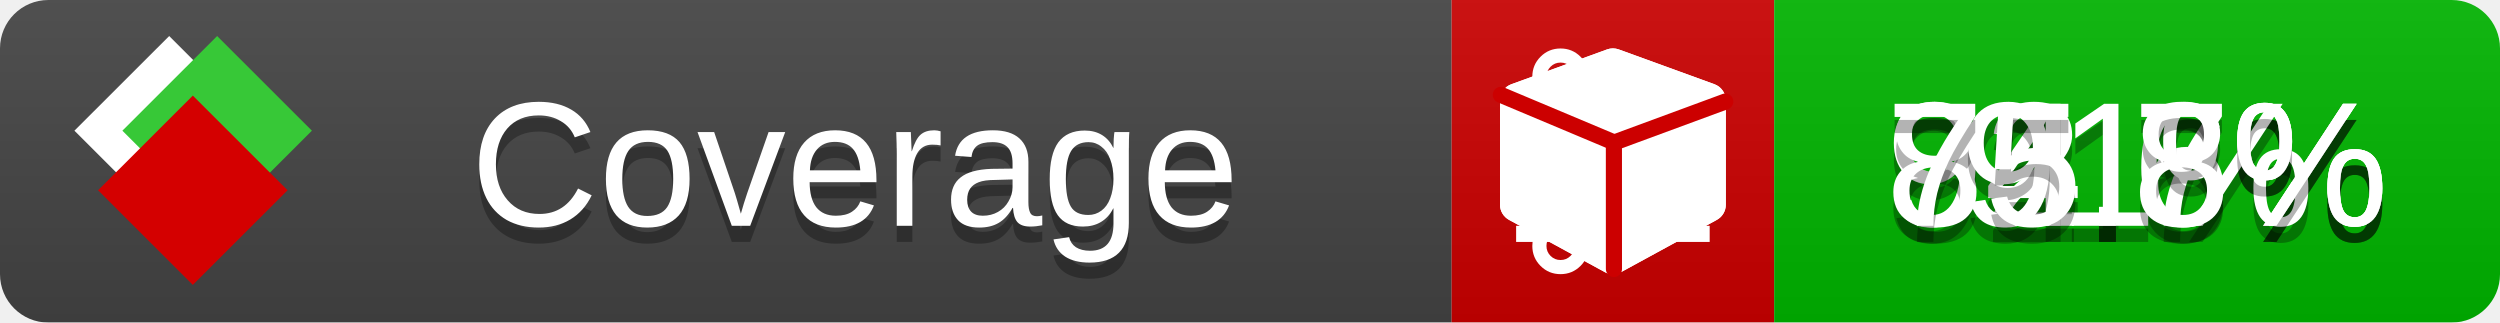
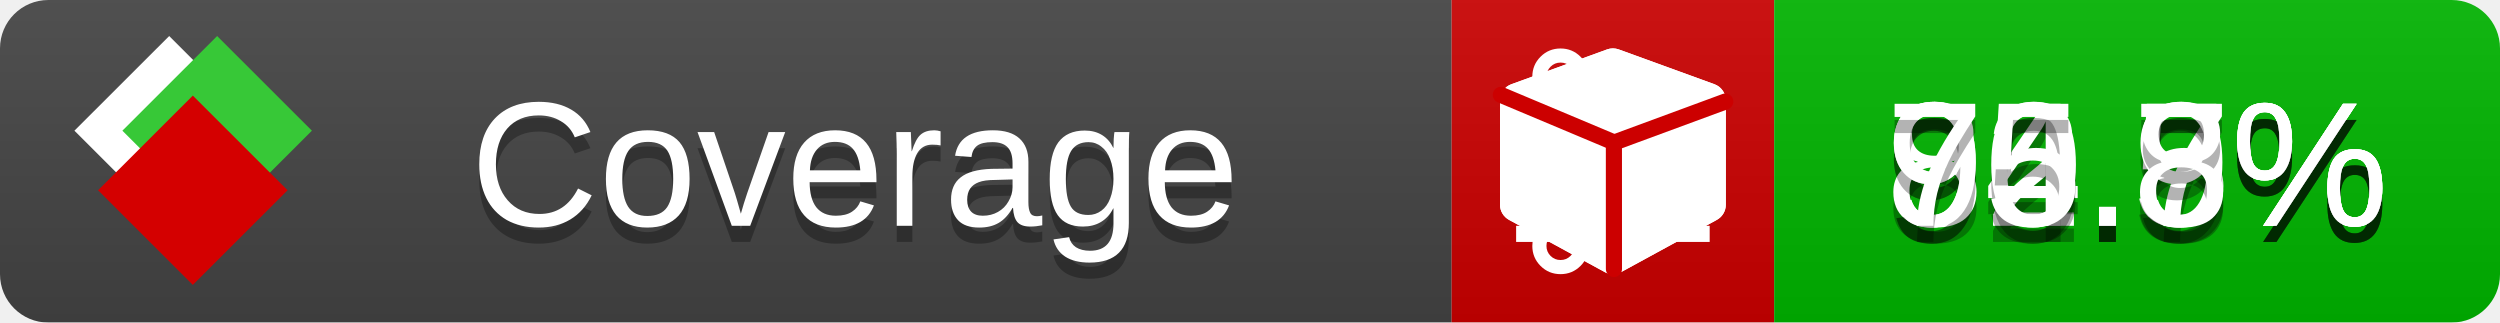
<svg xmlns="http://www.w3.org/2000/svg" xmlns:xlink="http://www.w3.org/1999/xlink" width="155" height="20">
  <style type="text/css">
          
            @keyframes fade1 {
                0% { visibility: visible; opacity: 1; }
               23% { visibility: visible; opacity: 1; }
               25% { visibility: hidden; opacity: 0; }
               48% { visibility: hidden; opacity: 0; }
               50% { visibility: hidden; opacity: 0; }
               73% { visibility: hidden; opacity: 0; }
               75% { visibility: hidden; opacity: 0; }
               98% { visibility: hidden; opacity: 0; }
              100% { visibility: visible; opacity: 1; }
            }
            @keyframes fade2 {
                0% { visibility: hidden; opacity: 0; }
               23% { visibility: hidden; opacity: 0; }
               25% { visibility: visible; opacity: 1; }
               48% { visibility: visible; opacity: 1; }
               50% { visibility: hidden; opacity: 0; }
               73% { visibility: hidden; opacity: 0; }
               75% { visibility: hidden; opacity: 0; }
               98% { visibility: hidden; opacity: 0; }
              100% { visibility: hidden; opacity: 0; }
            }
            @keyframes fade3 {
                0% { visibility: hidden; opacity: 0; }
               23% { visibility: hidden; opacity: 0; }
               25% { visibility: hidden; opacity: 0; }
               48% { visibility: hidden; opacity: 0; }
               50% { visibility: visible; opacity: 1; }
               73% { visibility: visible; opacity: 1; }
               75% { visibility: hidden; opacity: 0; }
               98% { visibility: hidden; opacity: 0; }
              100% { visibility: hidden; opacity: 0; }
            }
            @keyframes fade4 {
                0% { visibility: hidden; opacity: 0; }
               23% { visibility: hidden; opacity: 0; }
               25% { visibility: hidden; opacity: 0; }
               48% { visibility: hidden; opacity: 0; }
               50% { visibility: hidden; opacity: 0; }
               73% { visibility: hidden; opacity: 0; }
               75% { visibility: visible; opacity: 1; }
               98% { visibility: visible; opacity: 1; }
              100% { visibility: hidden; opacity: 0; }
            }
            .linecoverage {
                animation-duration: 15s;
                animation-name: fade1;
                animation-iteration-count: infinite;
            }
            .branchcoverage {
                animation-duration: 15s;
                animation-name: fade2;
                animation-iteration-count: infinite;
            }
            .methodcoverage {
                animation-duration: 15s;
                animation-name: fade3;
                animation-iteration-count: infinite;
            }
            .fullmethodcoverage {
                animation-duration: 15s;
                animation-name: fade4;
                animation-iteration-count: infinite;
            }
          
    </style>
  <defs>
    <linearGradient id="gradient" x2="0" y2="100%">
      <stop offset="0" stop-color="#bbb" stop-opacity=".1" />
      <stop offset="1" stop-opacity=".1" />
    </linearGradient>
    <linearGradient id="c">
      <stop offset="0" stop-color="#d40000" />
      <stop offset="1" stop-color="#ff2a2a" />
    </linearGradient>
    <linearGradient id="a">
      <stop offset="0" stop-color="#e0e0de" />
      <stop offset="1" stop-color="#fff" />
    </linearGradient>
    <linearGradient id="b">
      <stop offset="0" stop-color="#37c837" />
      <stop offset="1" stop-color="#217821" />
    </linearGradient>
    <linearGradient xlink:href="#a" id="e" x1="106.44" x2="69.96" y1="-11.96" y2="-46.84" gradientTransform="matrix(-.8426 -.00045 -.00045 -.8426 -94.27 -75.82)" gradientUnits="userSpaceOnUse" />
    <linearGradient xlink:href="#b" id="f" x1="56.19" x2="77.97" y1="-23.45" y2="10.62" gradientTransform="matrix(.8426 .00045 .00045 .8426 94.27 75.82)" gradientUnits="userSpaceOnUse" />
    <linearGradient xlink:href="#c" id="g" x1="79.98" x2="132.9" y1="10.79" y2="10.79" gradientTransform="matrix(.8426 .00045 .00045 .8426 94.27 75.82)" gradientUnits="userSpaceOnUse" />
    <mask id="mask">
      <rect width="155" height="20" rx="3" fill="#fff" />
    </mask>
    <g id="icon" transform="matrix(.04486 0 0 .04481 -.48 -.63)">
      <rect width="52.92" height="52.92" x="-109.72" y="-27.13" fill="url(#e)" transform="rotate(-135)" />
      <rect width="52.92" height="52.92" x="70.19" y="-39.18" fill="url(#f)" transform="rotate(45)" />
      <rect width="52.92" height="52.92" x="80.05" y="-15.74" fill="url(#g)" transform="rotate(45)" />
    </g>
  </defs>
  <g mask="url(#mask)">
    <rect x="0" y="0" width="90" height="20" fill="#444" />
    <rect x="90" y="0" width="20" height="20" fill="#c00" />
    <rect x="110" y="0" width="45" height="20" fill="#00B600" />
    <rect x="0" y="0" width="155" height="20" fill="url(#gradient)" />
  </g>
  <g>
    <path class="linecoverage" stroke="#fff" d="M94 6.5 h12 M94 10.5 h12 M94 14.5 h12" />
    <path class="branchcoverage" fill="#fff" d="m 97.628,15.247 q 0,-0.364 -0.255,-0.619 -0.255,-0.255 -0.619,-0.255 -0.364,0 -0.619,0.255 -0.255,0.255 -0.255,0.619 0,0.364 0.255,0.619 0.255,0.255 0.619,0.255 0.364,0 0.619,-0.255 0.255,-0.255 0.255,-0.619 z m 0,-10.493 q 0,-0.364 -0.255,-0.619 -0.255,-0.255 -0.619,-0.255 -0.364,0 -0.619,0.255 -0.255,0.255 -0.255,0.619 0,0.364 0.255,0.619 0.255,0.255 0.619,0.255 0.364,0 0.619,-0.255 0.255,-0.255 0.255,-0.619 z m 5.83,1.166 q 0,-0.364 -0.255,-0.619 -0.255,-0.255 -0.619,-0.255 -0.364,0 -0.619,0.255 -0.255,0.255 -0.255,0.619 0,0.364 0.255,0.619 0.255,0.255 0.619,0.255 0.364,0 0.619,-0.255 0.255,-0.255 0.255,-0.619 z m 0.874,0 q 0,0.474 -0.237,0.879 -0.237,0.405 -0.638,0.633 -0.018,2.614 -2.059,3.771 -0.619,0.346 -1.849,0.738 -1.166,0.364 -1.544,0.647 -0.378,0.282 -0.378,0.911 l 0,0.237 q 0.401,0.228 0.638,0.633 0.237,0.405 0.237,0.879 0,0.729 -0.51,1.239 -0.51,0.51 -1.239,0.51 -0.729,0 -1.239,-0.51 -0.51,-0.51 -0.51,-1.239 0,-0.474 0.237,-0.879 0.237,-0.405 0.638,-0.633 l 0,-7.469 q -0.401,-0.228 -0.638,-0.633 -0.237,-0.405 -0.237,-0.879 0,-0.729 0.51,-1.239 0.51,-0.51 1.239,-0.51 0.729,0 1.239,0.51 0.51,0.51 0.51,1.239 0,0.474 -0.237,0.879 -0.237,0.405 -0.638,0.633 l 0,4.527 q 0.492,-0.237 1.403,-0.519 0.501,-0.155 0.797,-0.269 0.296,-0.114 0.642,-0.282 0.346,-0.169 0.537,-0.36 0.191,-0.191 0.369,-0.465 0.178,-0.273 0.255,-0.633 0.077,-0.36 0.077,-0.833 -0.401,-0.228 -0.638,-0.633 -0.237,-0.405 -0.237,-0.879 0,-0.729 0.51,-1.239 0.51,-0.51 1.239,-0.51 0.729,0 1.239,0.51 0.51,0.51 0.51,1.239 z" />
    <path class="methodcoverage" fill="#fff" d="m 100.538,15.629 5.385,-2.936 v -5.351 l -5.385,1.96 z M 100,8.351 105.873,6.214 100,4.077 94.127,6.214 Z m 7,-2.12 v 6.462 q 0,0.294 -0.151,0.547 -0.151,0.252 -0.412,0.395 l -5.923,3.231 q -0.236,0.135 -0.513,0.135 -0.278,0 -0.513,-0.135 l -5.923,-3.231 Q 93.303,13.492 93.151,13.239 93,12.987 93,12.692 v -6.462 q 0,-0.337 0.194,-0.614 0.194,-0.278 0.513,-0.395 l 5.923,-2.154 q 0.185,-0.067 0.37,-0.067 0.185,0 0.37,0.067 l 5.923,2.154 q 0.32,0.118 0.513,0.395 Q 107,5.894 107,6.231 Z" />
    <path class="fullmethodcoverage" fill="#fff" d="m 107,6.231 v 6.462 c 0,0.196 -0.051,0.379 -0.151,0.547 -0.101,0.168 -0.238,0.3 -0.412,0.395 l -5.923,3.231 c -0.157,0.09 -0.328,0.135 -0.513,0.135 -0.185,0 -0.356,-0.045 -0.513,-0.135 l -5.923,-3.231 C 93.39,13.539 93.252,13.407 93.151,13.239 93.05,13.071 93,12.889 93,12.692 v -6.462 c 0,-0.224 0.065,-0.429 0.194,-0.614 0.129,-0.185 0.3,-0.317 0.513,-0.395 l 5.923,-2.154 c 0.123,-0.045 0.247,-0.067 0.37,-0.067 0.123,0 0.247,0.022 0.37,0.067 l 5.923,2.154 c 0.213,0.079 0.384,0.21 0.513,0.395 0.129,0.185 0.194,0.39 0.194,0.614 z" />
    <path class="fullmethodcoverage" style="fill:none;stroke:#cc0000;stroke-width:1;stroke-linecap:round;stroke-dasharray:none;stroke-opacity:1" d="m 100.064,16.677 -0.002,-7.833 6.906,-2.547" />
    <path class="fullmethodcoverage" style="fill:none;stroke:#cc0000;stroke-width:1;stroke-linecap:round;stroke-dasharray:none;stroke-opacity:1" d="M 99.914,8.765 93.052,5.882" />
  </g>
  <g fill="#fff" text-anchor="middle" font-family="Verdana,Arial,Geneva,sans-serif" font-size="11">
    <a xlink:href="https://github.com/danielpalme/ReportGenerator" target="_top">
      <use xlink:href="#icon" transform="translate(3,1) scale(3.5)" />
    </a>
    <text x="53" y="15" fill="#010101" fill-opacity=".3">Coverage</text>
    <text x="53" y="14" fill="#fff">Coverage</text>
    <text class="linecoverage" x="132.5" y="15" fill="#010101" fill-opacity=".3">92.7%</text>
    <text class="linecoverage" x="132.5" y="14">92.7%</text>
-     <text class="branchcoverage" x="132.5" y="15" fill="#010101" fill-opacity=".3">84.6%</text>
-     <text class="branchcoverage" x="132.5" y="14">84.6%</text>
-     <text class="methodcoverage" x="132.5" y="15" fill="#010101" fill-opacity=".3">91%</text>
-     <text class="methodcoverage" x="132.5" y="14">91%</text>
+     <text class="branchcoverage" x="132.5" y="15" fill="#010101" fill-opacity=".3">84.5%</text>
+     <text class="branchcoverage" x="132.5" y="14">84.5%</text>
+     <text class="methodcoverage" x="132.5" y="15" fill="#010101" fill-opacity=".3">90.9%</text>
+     <text class="methodcoverage" x="132.5" y="14">90.9%</text>
    <text class="fullmethodcoverage" x="132.5" y="15" fill="#010101" fill-opacity=".3">75.8%</text>
    <text class="fullmethodcoverage" x="132.5" y="14">75.8%</text>
  </g>
  <g>
    <rect class="linecoverage" x="90" y="0" width="65" height="20" fill-opacity="0" />
    <rect class="branchcoverage" x="90" y="0" width="65" height="20" fill-opacity="0" />
    <rect class="methodcoverage" x="90" y="0" width="65" height="20" fill-opacity="0" />
    <rect class="fullmethodcoverage" x="90" y="0" width="65" height="20" fill-opacity="0" />
  </g>
</svg>
